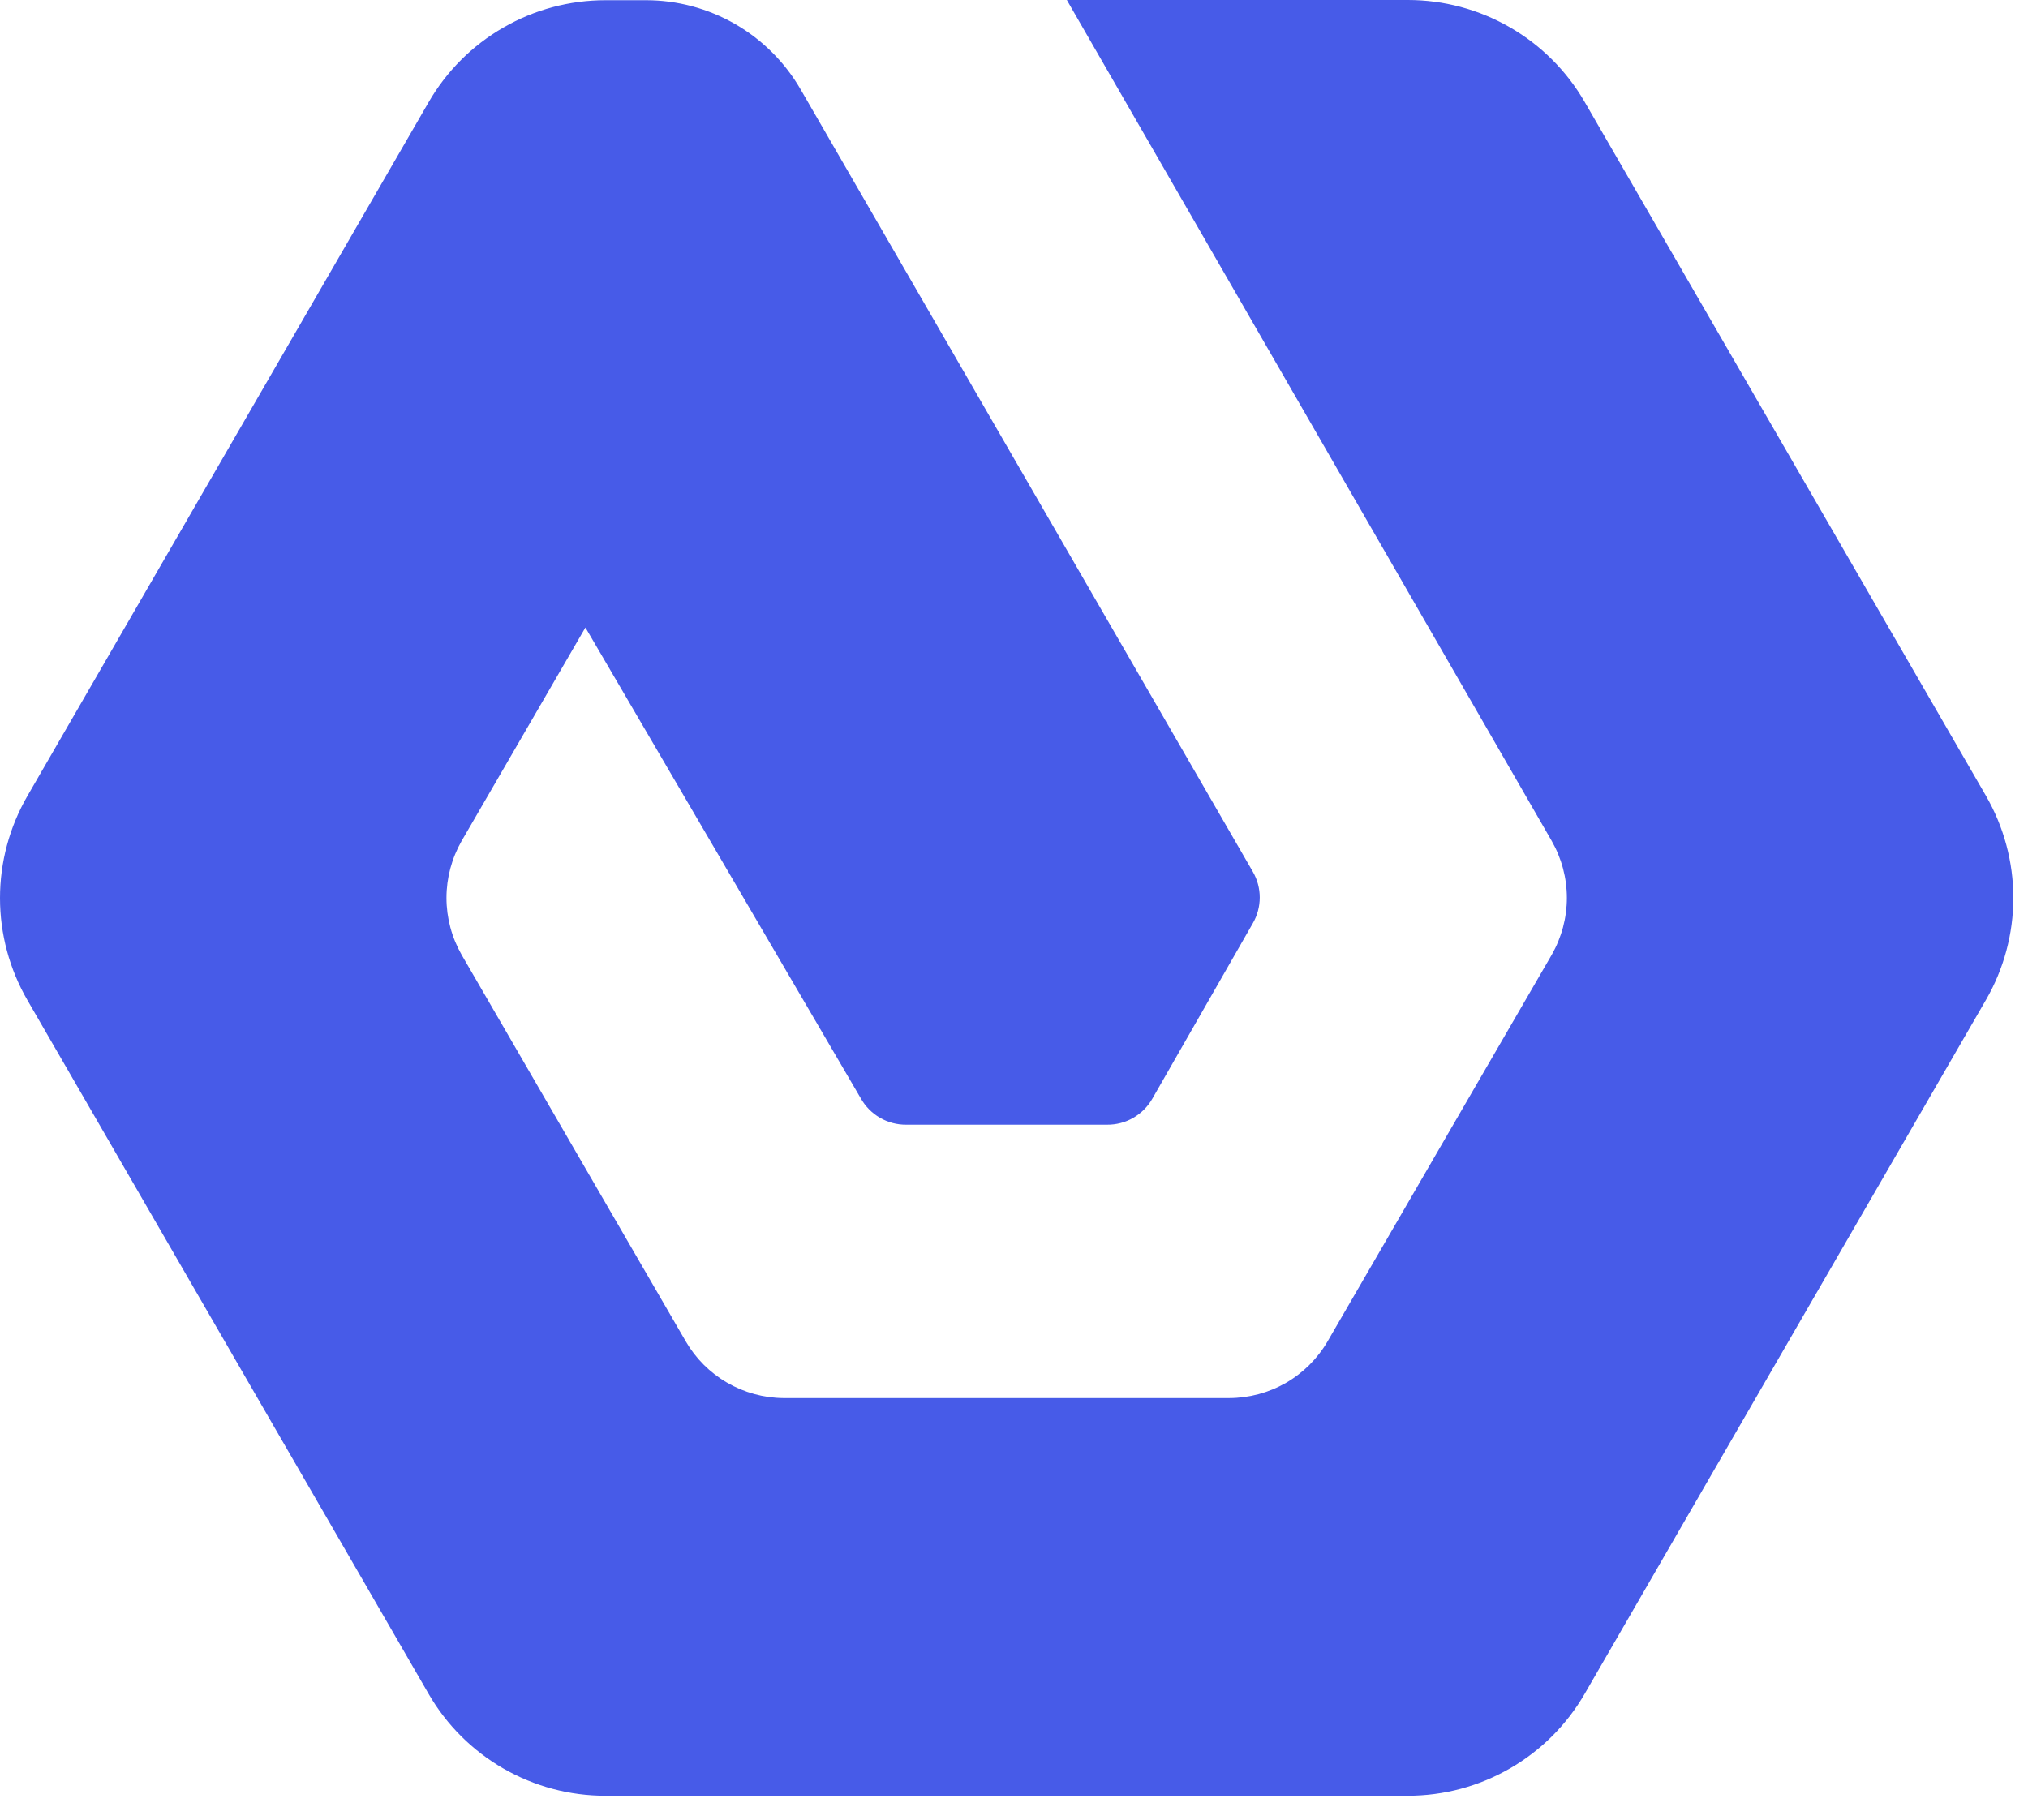
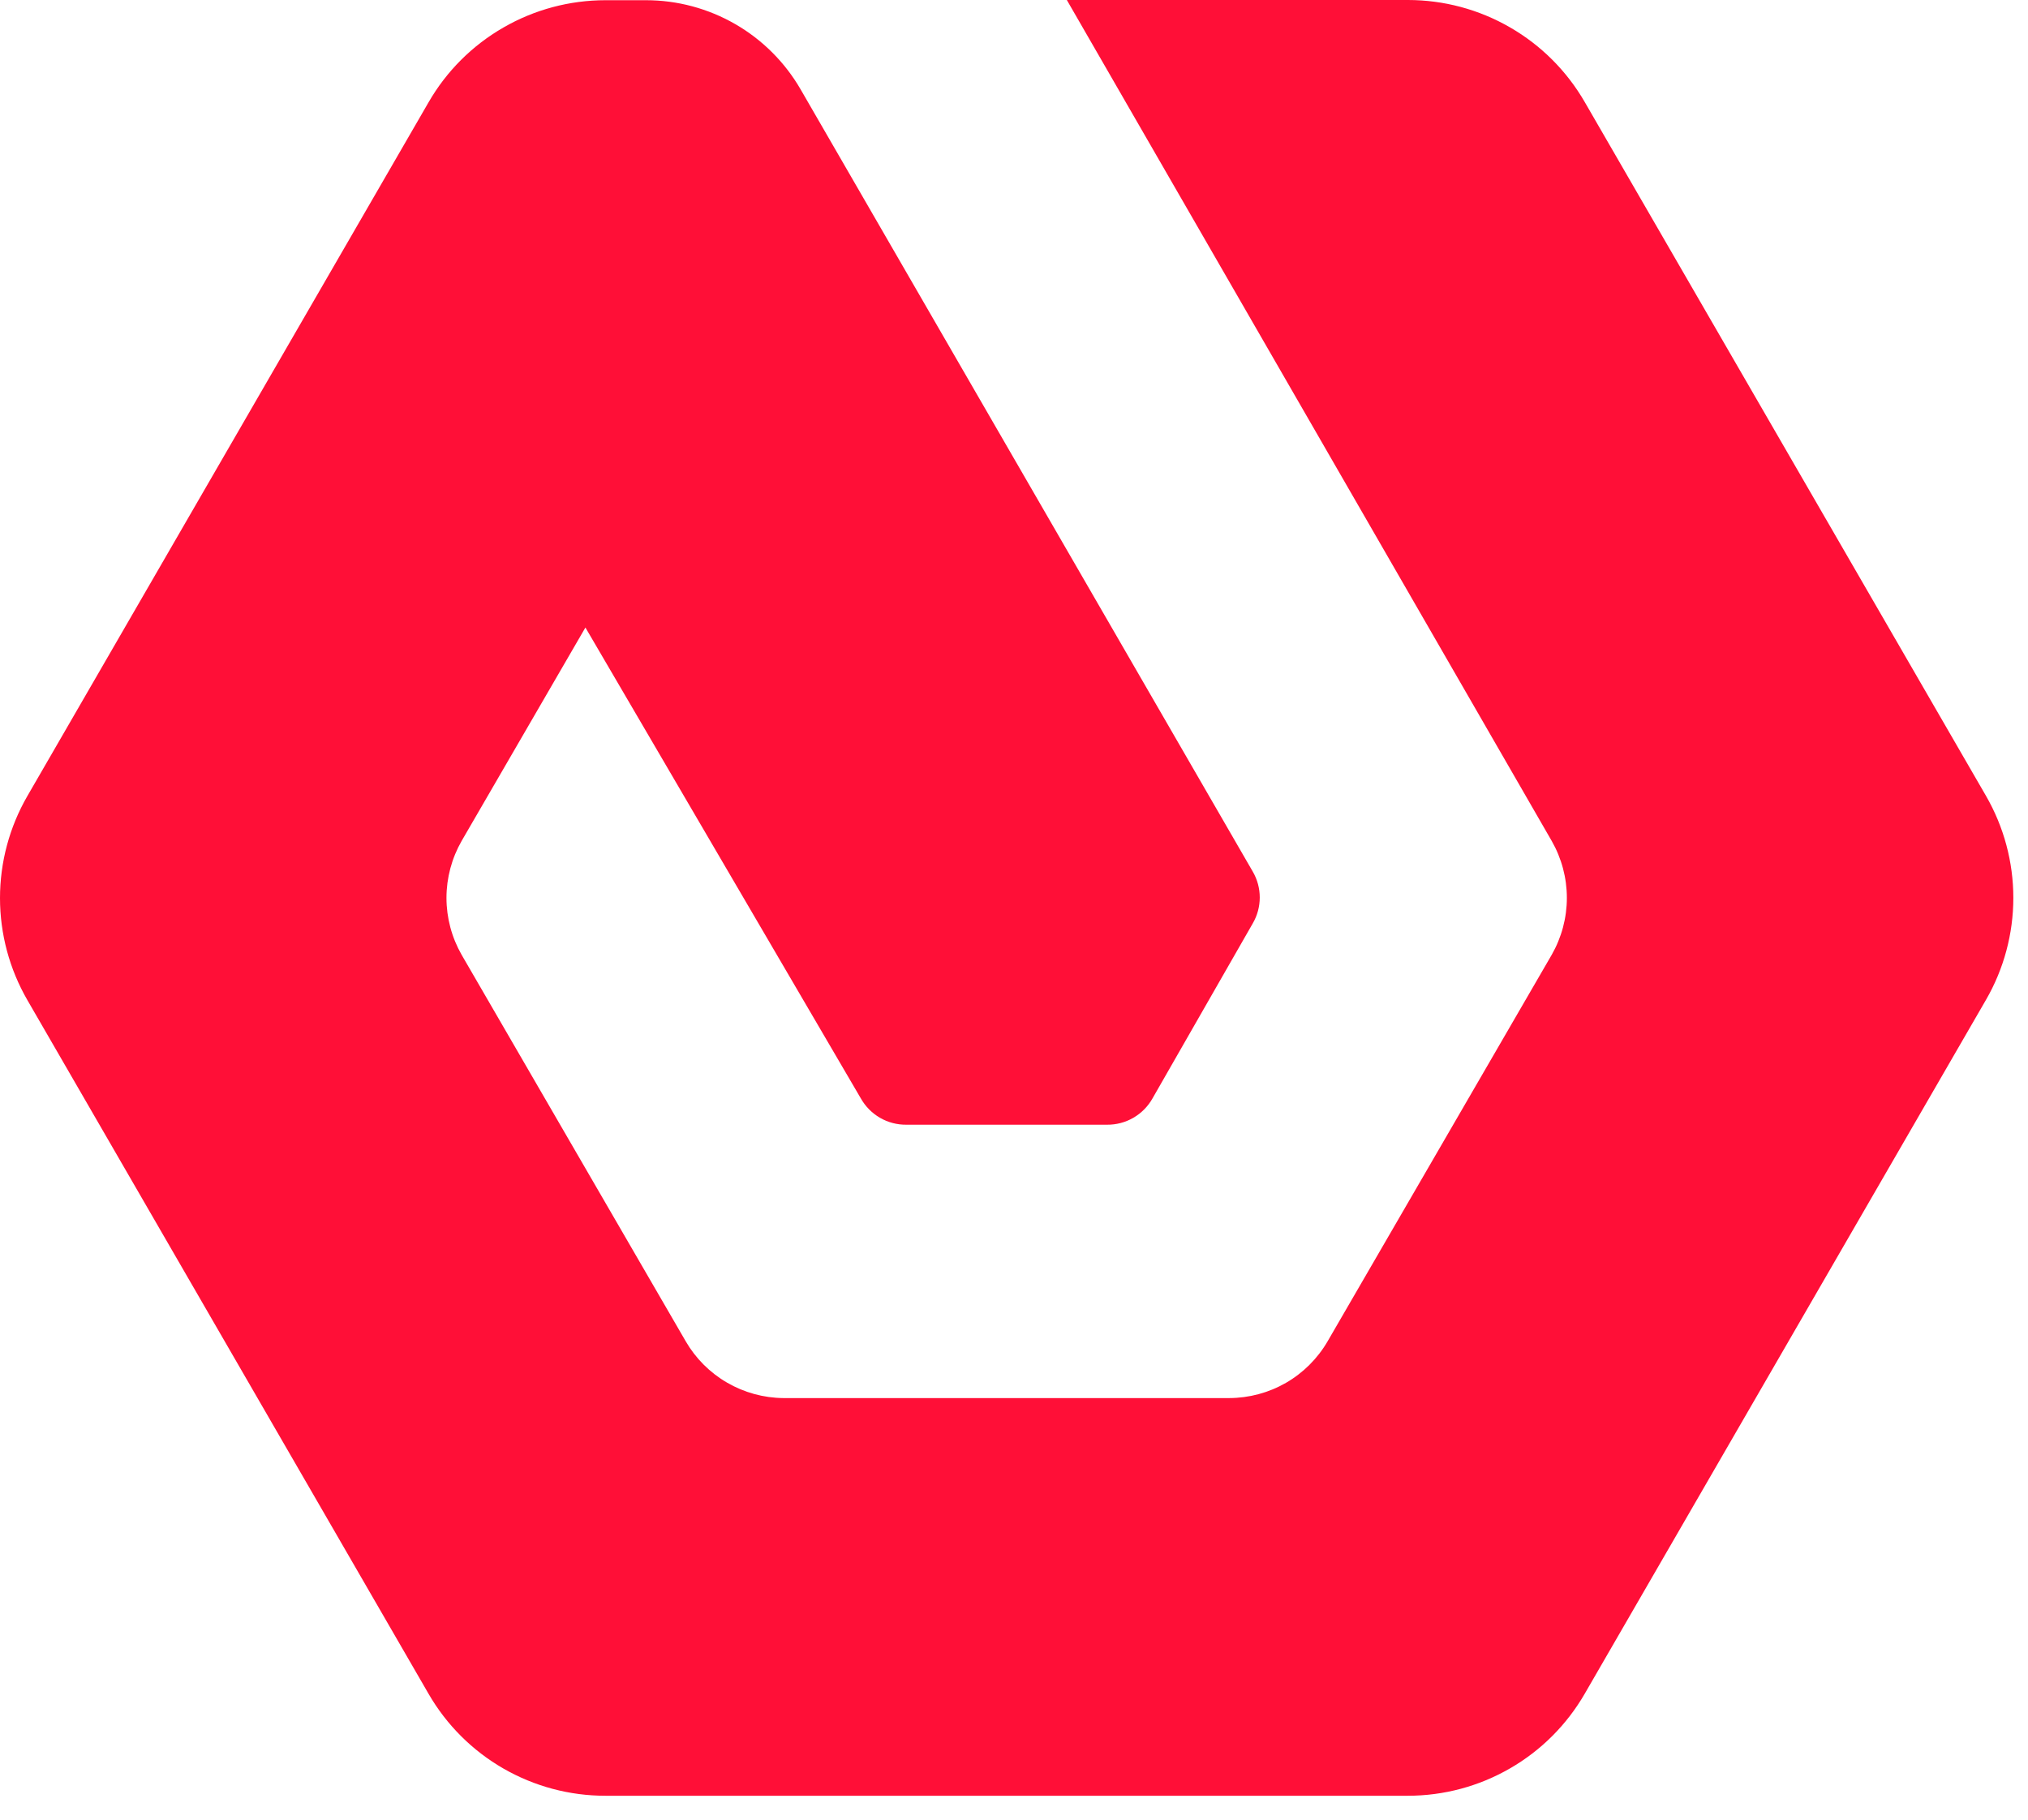
<svg xmlns="http://www.w3.org/2000/svg" width="39" height="35" viewBox="0 0 39 35" fill="none">
-   <path d="M29.84 16.174C30.031 16.508 30.132 16.886 30.132 17.27C30.132 17.654 30.031 18.032 29.84 18.366L25.531 25.799C25.338 26.131 25.062 26.406 24.73 26.598C24.398 26.789 24.021 26.89 23.637 26.891L15.066 26.891C14.685 26.888 14.311 26.785 13.982 26.594C13.652 26.403 13.378 26.128 13.187 25.799L8.878 18.366C8.687 18.032 8.586 17.654 8.586 17.27C8.586 16.886 8.687 16.508 8.878 16.174L11.258 12.07L16.555 21.128C16.642 21.282 16.769 21.411 16.923 21.5C17.077 21.589 17.252 21.635 17.43 21.633L21.288 21.633C21.466 21.635 21.641 21.589 21.795 21.5C21.949 21.411 22.076 21.282 22.163 21.128L24.092 17.76C24.18 17.609 24.226 17.437 24.226 17.262C24.226 17.088 24.18 16.916 24.092 16.765L15.397 1.72C15.096 1.199 14.662 0.765 14.14 0.464C13.618 0.163 13.026 0.004 12.423 0.004L11.644 0.004C10.954 0.004 10.277 0.185 9.68 0.53C9.082 0.874 8.586 1.37 8.242 1.967L0.527 15.31C0.182 15.907 -7.84862e-07 16.584 -7.54727e-07 17.274C-7.24593e-07 17.963 0.182 18.64 0.527 19.237L8.242 32.58C8.587 33.177 9.083 33.672 9.68 34.016C10.278 34.36 10.955 34.541 11.644 34.54L27.074 34.54C27.764 34.54 28.441 34.359 29.038 34.014C29.636 33.67 30.131 33.174 30.476 32.577L38.191 19.233C38.536 18.637 38.718 17.959 38.718 17.27C38.718 16.581 38.536 15.903 38.191 15.306L30.476 1.963C30.131 1.366 29.636 0.87 29.038 0.526C28.441 0.181 27.764 -0 27.074 3.09408e-06L20.516 3.38073e-06L29.84 16.174Z" fill="#475BE8" />
+   <path d="M29.84 16.174C30.031 16.508 30.132 16.886 30.132 17.27C30.132 17.654 30.031 18.032 29.84 18.366L25.531 25.799C25.338 26.131 25.062 26.406 24.73 26.598C24.398 26.789 24.021 26.89 23.637 26.891L15.066 26.891C14.685 26.888 14.311 26.785 13.982 26.594C13.652 26.403 13.378 26.128 13.187 25.799L8.878 18.366C8.687 18.032 8.586 17.654 8.586 17.27C8.586 16.886 8.687 16.508 8.878 16.174L11.258 12.07L16.555 21.128C16.642 21.282 16.769 21.411 16.923 21.5C17.077 21.589 17.252 21.635 17.43 21.633L21.288 21.633C21.466 21.635 21.641 21.589 21.795 21.5C21.949 21.411 22.076 21.282 22.163 21.128L24.092 17.76C24.18 17.609 24.226 17.437 24.226 17.262C24.226 17.088 24.18 16.916 24.092 16.765L15.397 1.72C15.096 1.199 14.662 0.765 14.14 0.464C13.618 0.163 13.026 0.004 12.423 0.004L11.644 0.004C10.954 0.004 10.277 0.185 9.68 0.53C9.082 0.874 8.586 1.37 8.242 1.967L0.527 15.31C0.182 15.907 -7.84862e-07 16.584 -7.54727e-07 17.274C-7.24593e-07 17.963 0.182 18.64 0.527 19.237L8.242 32.58C8.587 33.177 9.083 33.672 9.68 34.016C10.278 34.36 10.955 34.541 11.644 34.54L27.074 34.54C27.764 34.54 28.441 34.359 29.038 34.014C29.636 33.67 30.131 33.174 30.476 32.577L38.191 19.233C38.536 18.637 38.718 17.959 38.718 17.27C38.718 16.581 38.536 15.903 38.191 15.306L30.476 1.963C30.131 1.366 29.636 0.87 29.038 0.526C28.441 0.181 27.764 -0 27.074 3.09408e-06L20.516 3.38073e-06L29.84 16.174Z" fill="#ff0f37" />
</svg>
